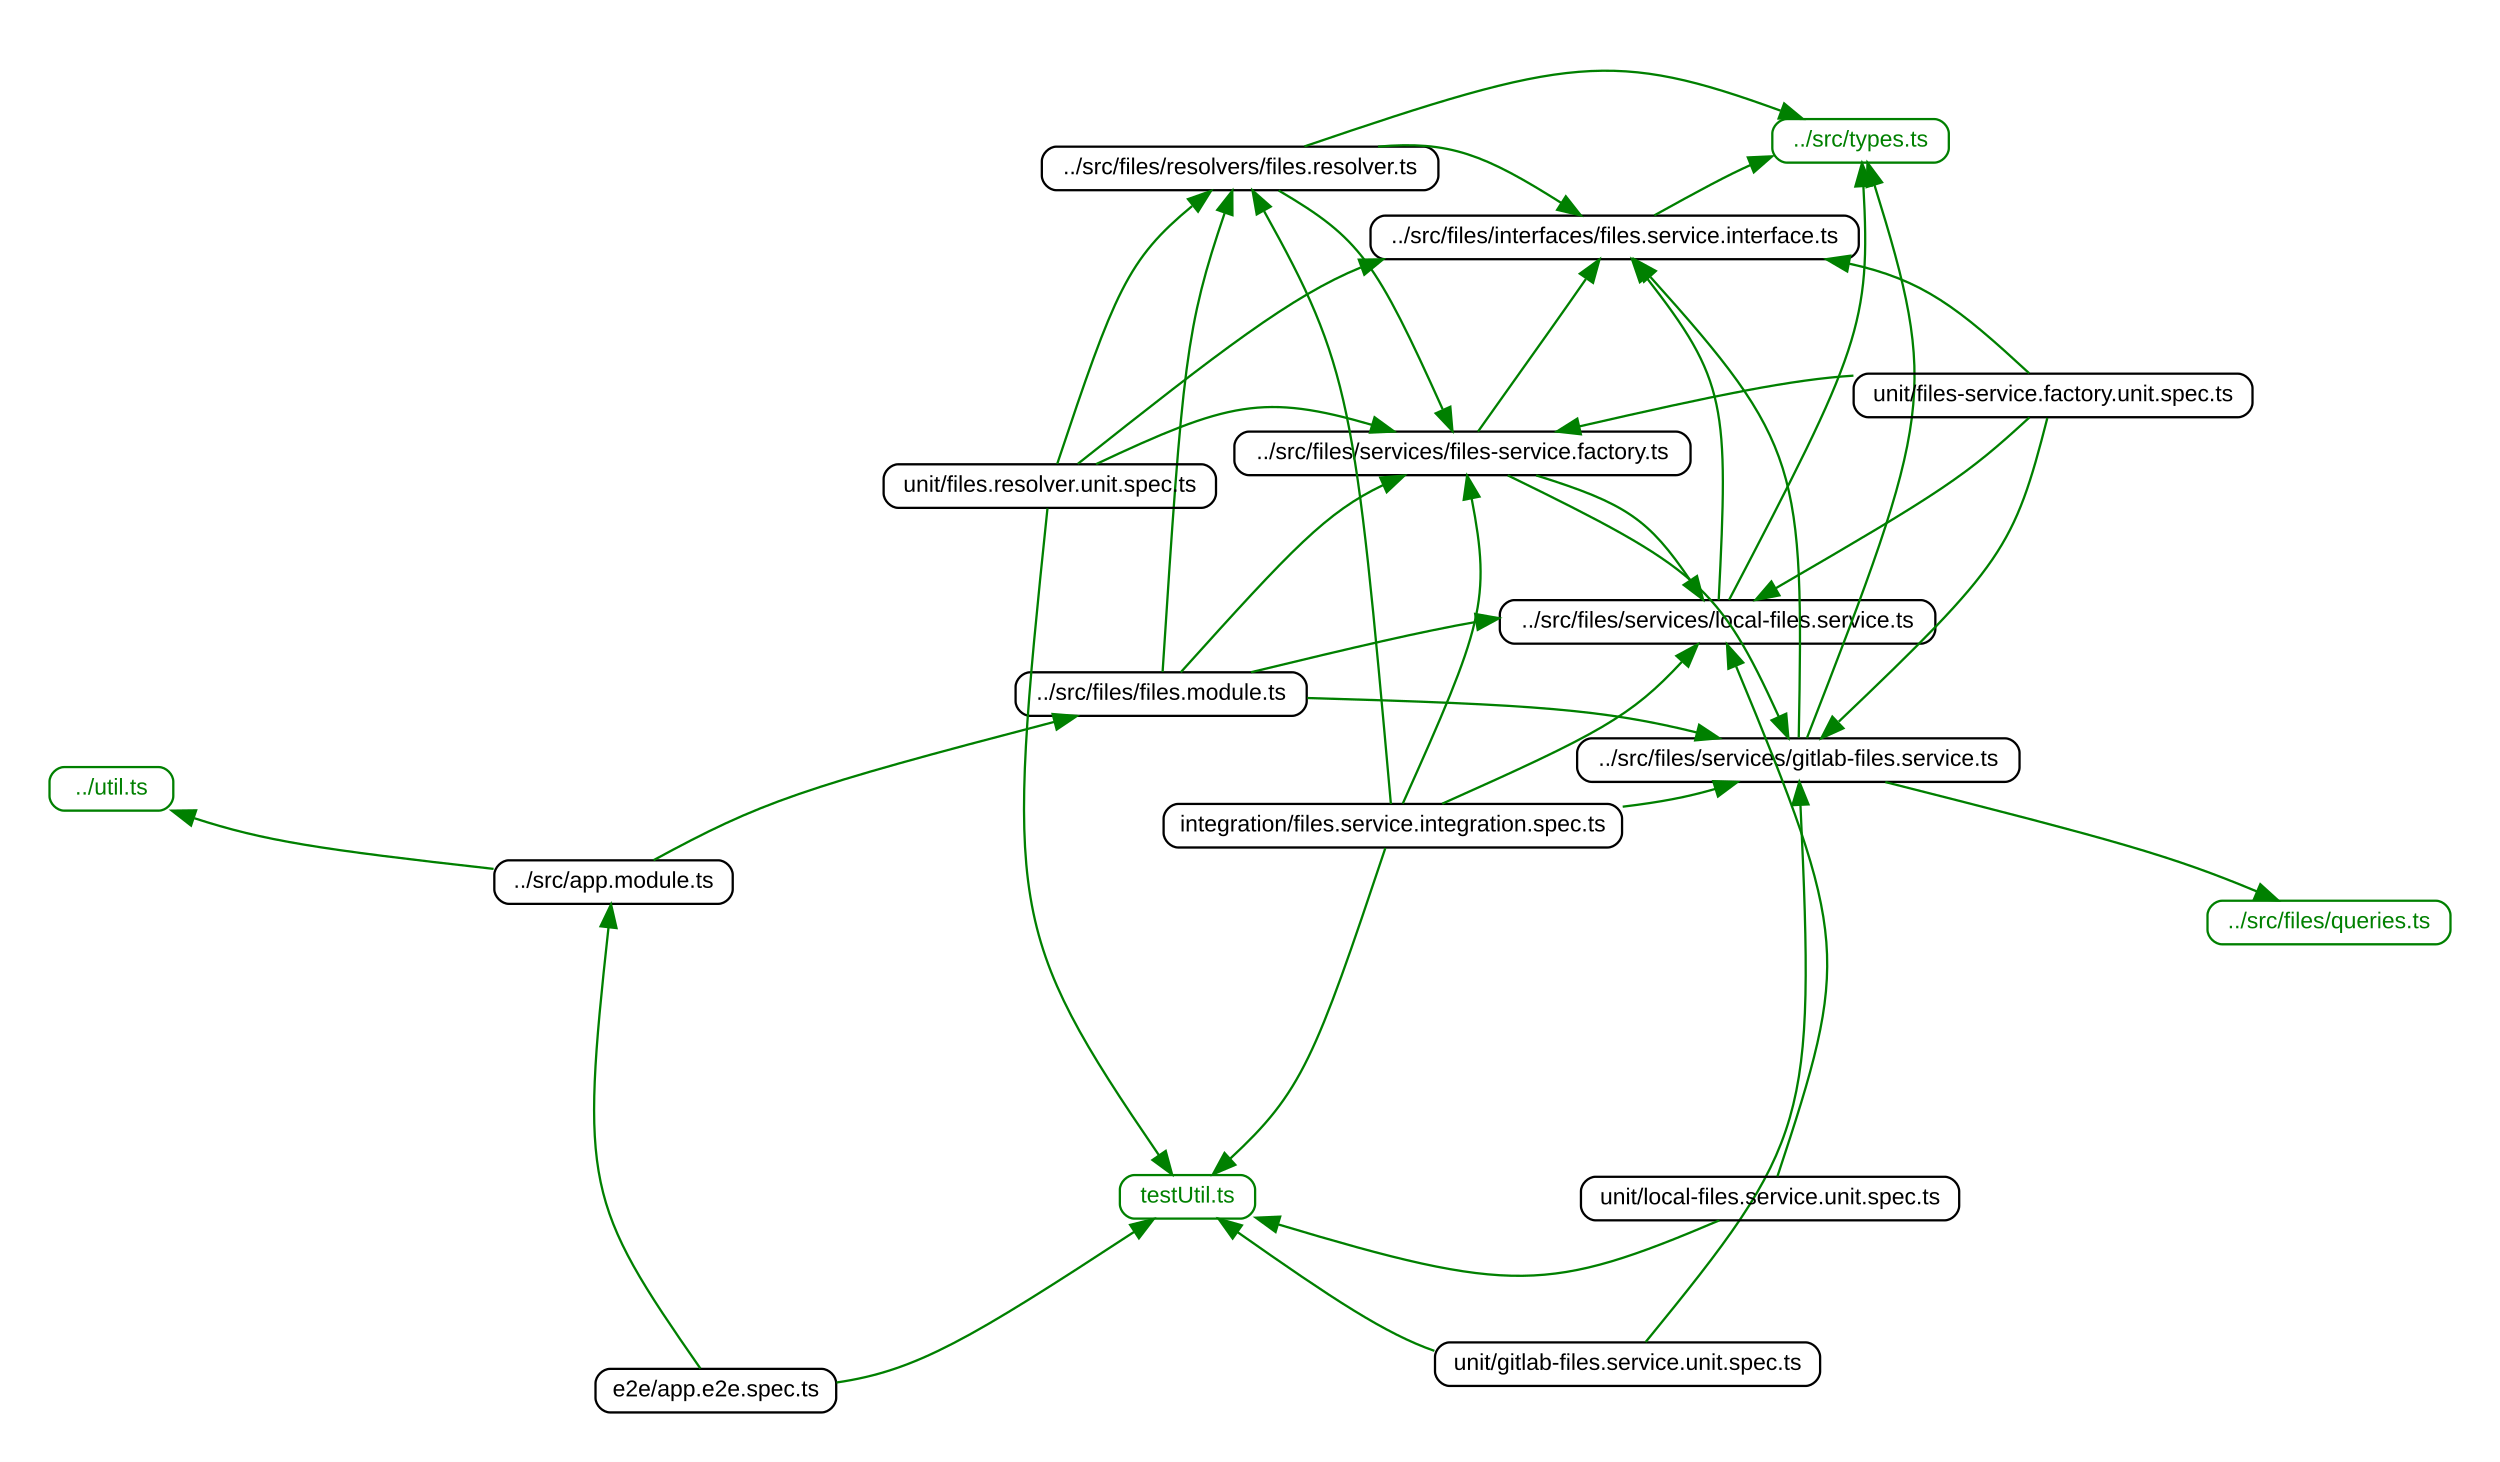
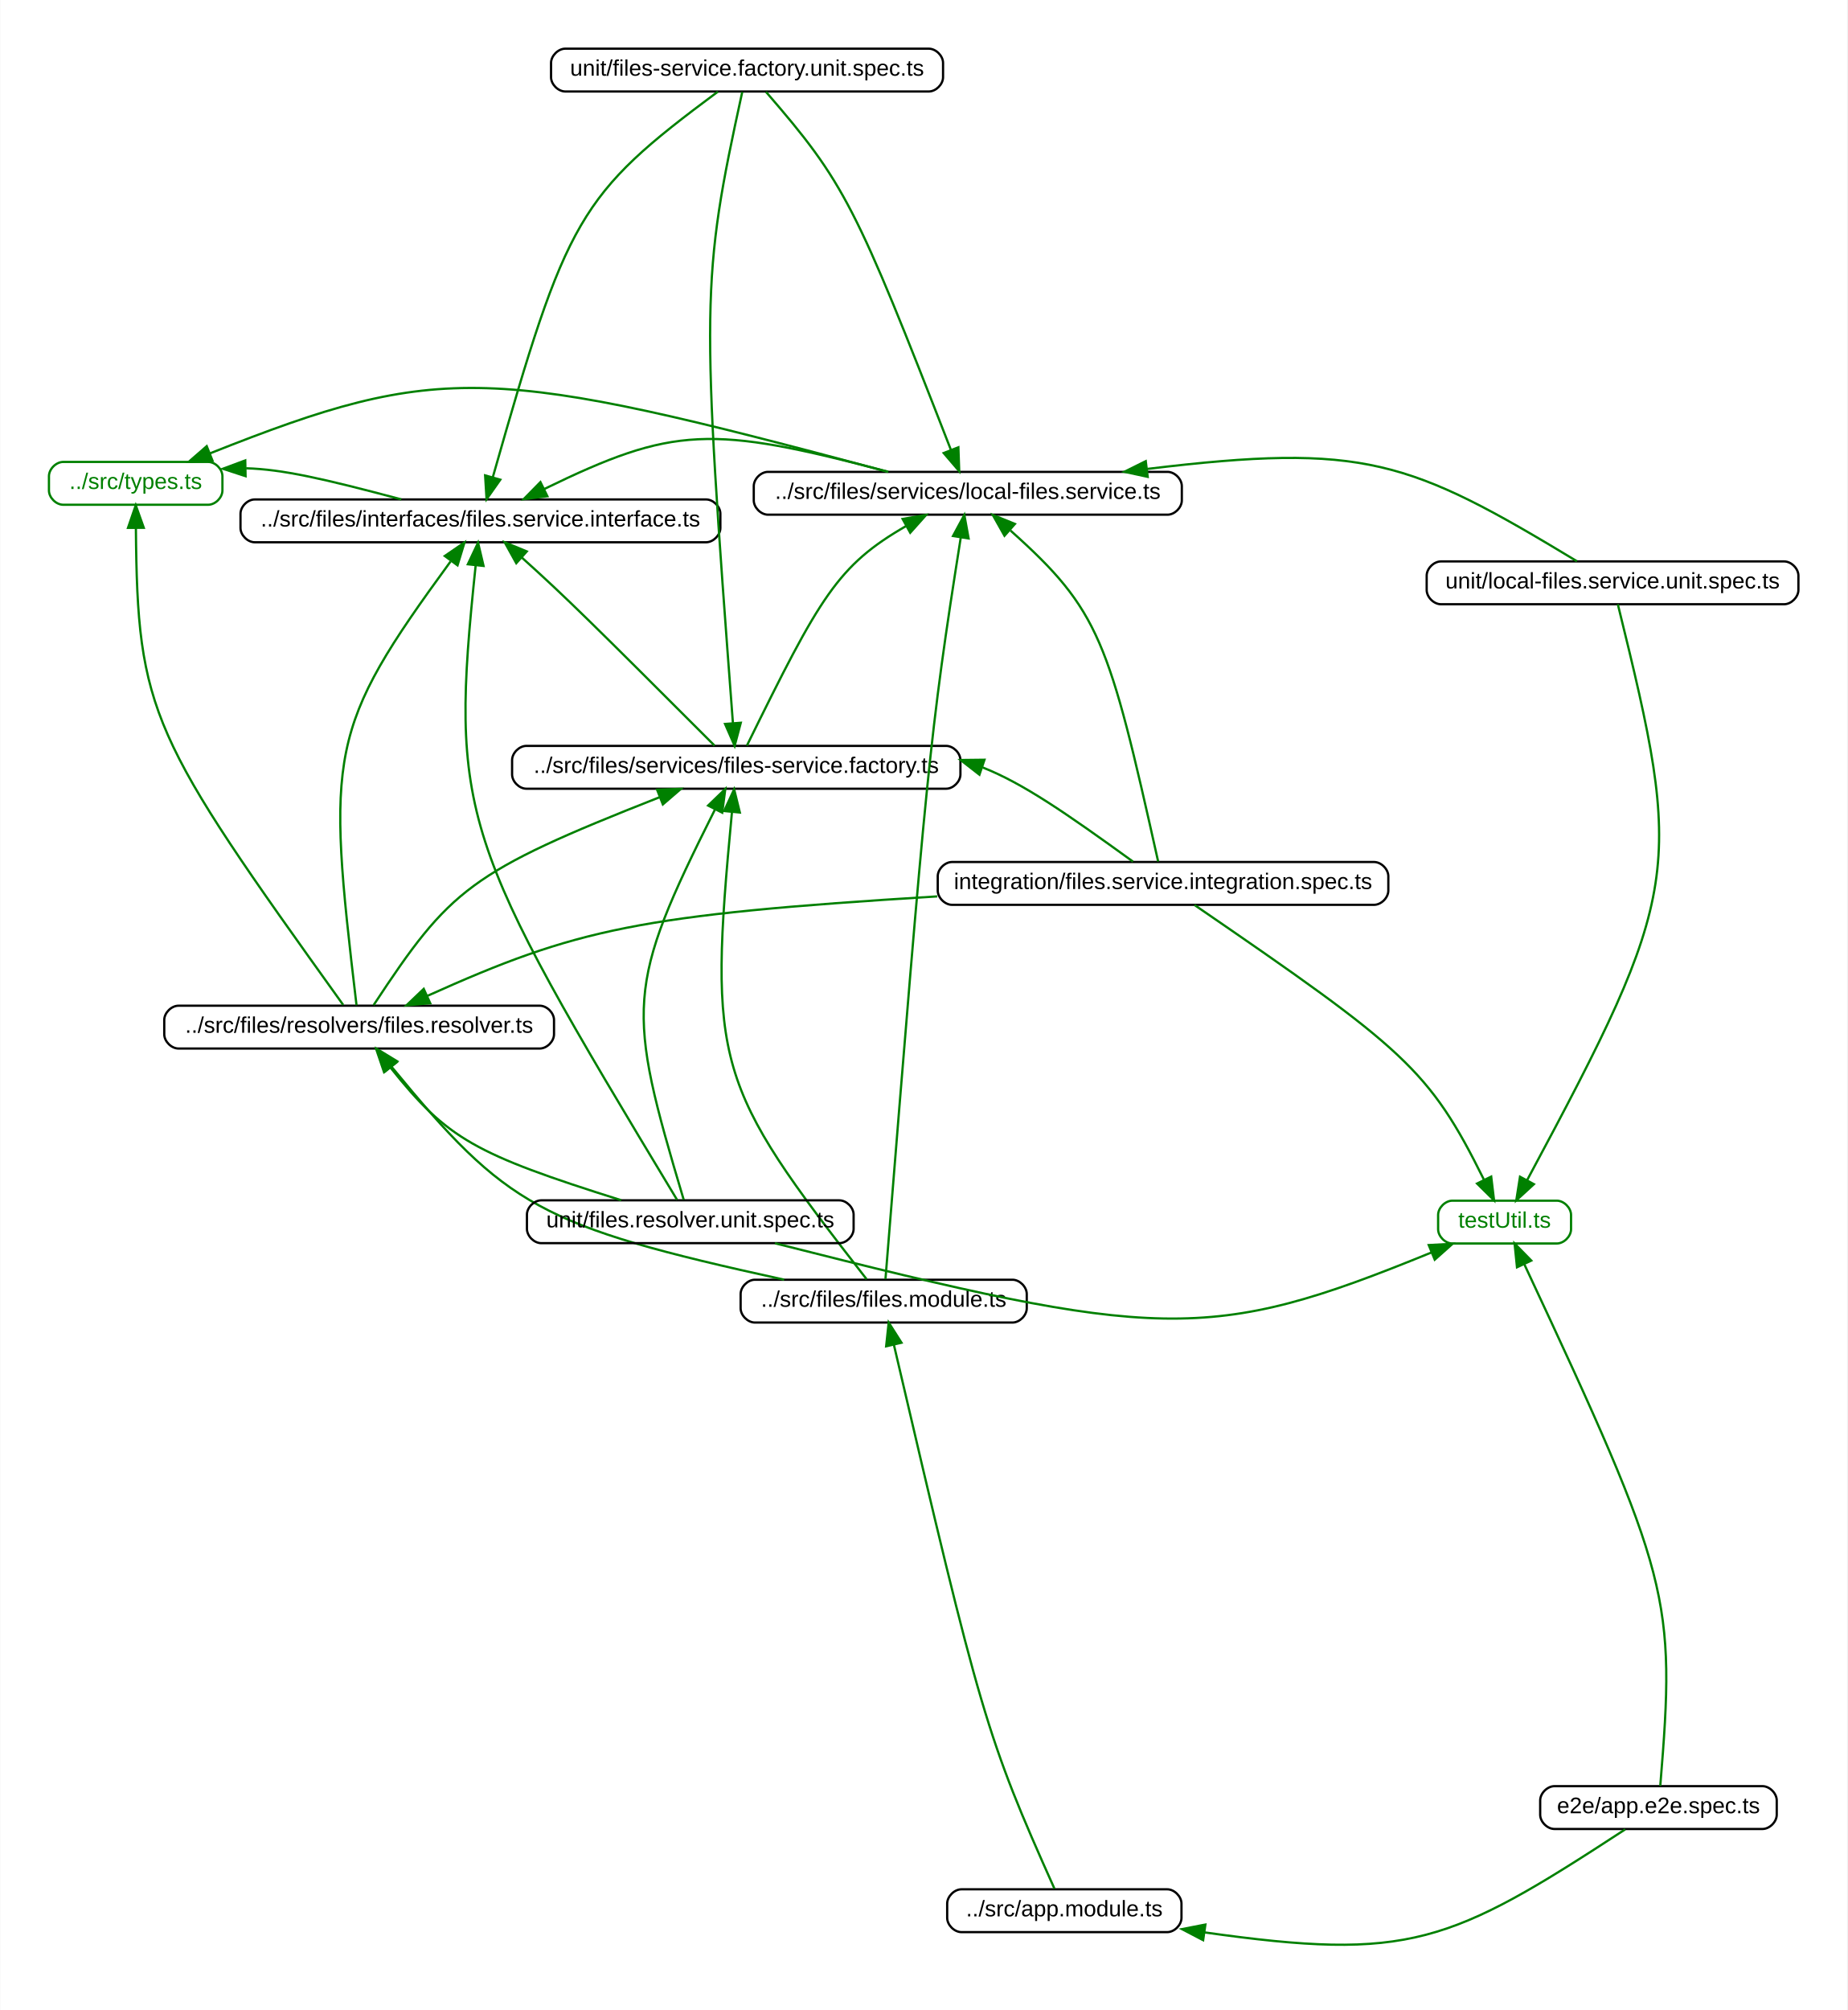
- <svg xmlns="http://www.w3.org/2000/svg" width="1091pt" height="638pt" viewBox="0.00 0.00 1090.62 637.76">
-   <g id="graph0" class="graph" transform="scale(1 1) rotate(0) translate(21.6 616.16)">
-     <polygon fill="#ffffff" stroke="transparent" points="-21.6,21.6 -21.6,-616.16 1069.02,-616.16 1069.02,21.6 -21.6,21.6" />
+ <svg xmlns="http://www.w3.org/2000/svg" width="820pt" height="892pt" viewBox="0.00 0.00 819.72 891.97">
+   <g id="graph0" class="graph" transform="scale(1 1) rotate(0) translate(21.6 870.37)">
+     <polygon fill="#ffffff" stroke="transparent" points="-21.6,21.6 -21.6,-870.37 798.12,-870.37 798.12,21.6 -21.6,21.6" />
    <g id="node1" class="node">
-       <path fill="none" stroke="black" d="M291.72,-240.86C291.72,-240.86 200.39,-240.86 200.39,-240.86 197.22,-240.86 194.05,-237.7 194.05,-234.53 194.05,-234.53 194.05,-228.2 194.05,-228.2 194.05,-225.03 197.22,-221.86 200.39,-221.86 200.39,-221.86 291.72,-221.86 291.72,-221.86 294.89,-221.86 298.05,-225.03 298.05,-228.2 298.05,-228.2 298.05,-234.53 298.05,-234.53 298.05,-237.7 294.89,-240.86 291.72,-240.86" />
-       <text text-anchor="middle" x="246.05" y="-228.86" font-family="Arial" font-size="10.00">../src/app.module.ts</text>
+       <path fill="none" stroke="black" d="M496.36,-31.96C496.36,-31.96 405.02,-31.96 405.02,-31.96 401.86,-31.96 398.69,-28.79 398.69,-25.62 398.69,-25.62 398.69,-19.29 398.69,-19.29 398.69,-16.12 401.86,-12.96 405.02,-12.96 405.02,-12.96 496.36,-12.96 496.36,-12.96 499.52,-12.96 502.69,-16.12 502.69,-19.29 502.69,-19.29 502.69,-25.62 502.69,-25.62 502.69,-28.79 499.52,-31.96 496.36,-31.96" />
+       <text text-anchor="middle" x="450.69" y="-19.96" font-family="Arial" font-size="10.00">../src/app.module.ts</text>
    </g>
    <g id="node2" class="node">
-       <path fill="none" stroke="black" d="M542.11,-322.88C542.11,-322.88 427.78,-322.88 427.78,-322.88 424.61,-322.88 421.45,-319.72 421.45,-316.55 421.45,-316.55 421.45,-310.22 421.45,-310.22 421.45,-307.05 424.61,-303.88 427.78,-303.88 427.78,-303.88 542.11,-303.88 542.11,-303.88 545.28,-303.88 548.45,-307.05 548.45,-310.22 548.45,-310.22 548.45,-316.55 548.45,-316.55 548.45,-319.72 545.28,-322.88 542.11,-322.88" />
-       <text text-anchor="middle" x="484.95" y="-310.88" font-family="Arial" font-size="10.00">../src/files/files.module.ts</text>
+       <path fill="none" stroke="black" d="M427.68,-302.47C427.68,-302.47 313.35,-302.47 313.35,-302.47 310.18,-302.47 307.01,-299.3 307.01,-296.14 307.01,-296.14 307.01,-289.8 307.01,-289.8 307.01,-286.64 310.18,-283.47 313.35,-283.47 313.35,-283.47 427.68,-283.47 427.68,-283.47 430.85,-283.47 434.01,-286.64 434.01,-289.8 434.01,-289.8 434.01,-296.14 434.01,-296.14 434.01,-299.3 430.85,-302.47 427.68,-302.47" />
+       <text text-anchor="middle" x="370.51" y="-290.47" font-family="Arial" font-size="10.00">../src/files/files.module.ts</text>
    </g>
    <g id="edge1" class="edge">
-       <path fill="none" stroke="green" d="M263.5,-240.91C310.58,-266.43 327.02,-272.18 438.2,-301.22" />
-       <polygon fill="green" stroke="green" points="437.6,-304.68 448.16,-303.82 439.37,-297.91 437.6,-304.68" />
+       <path fill="none" stroke="green" d="M446.31,-32.22C416.27,-99.27 413.46,-109.04 375.07,-273.46" />
+       <polygon fill="green" stroke="green" points="371.6,-272.93 372.73,-283.47 378.41,-274.52 371.6,-272.93" />
    </g>
    <g id="node3" class="node">
-       <path fill="none" stroke="green" d="M47.67,-281.53C47.67,-281.53 6.33,-281.53 6.33,-281.53 3.17,-281.53 0,-278.37 0,-275.2 0,-275.2 0,-268.87 0,-268.87 0,-265.7 3.17,-262.53 6.33,-262.53 6.33,-262.53 47.67,-262.53 47.67,-262.53 50.83,-262.53 54,-265.7 54,-268.87 54,-268.87 54,-275.2 54,-275.2 54,-278.37 50.83,-281.53 47.67,-281.53" />
-       <text text-anchor="middle" x="27" y="-269.53" font-family="Arial" font-size="10.00" fill="green">../util.ts</text>
+       <path fill="none" stroke="black" d="M217.84,-424.07C217.84,-424.07 57.51,-424.07 57.51,-424.07 54.34,-424.07 51.18,-420.9 51.18,-417.73 51.18,-417.73 51.18,-411.4 51.18,-411.4 51.18,-408.23 54.34,-405.07 57.51,-405.07 57.51,-405.07 217.84,-405.07 217.84,-405.07 221.01,-405.07 224.18,-408.23 224.18,-411.4 224.18,-411.4 224.18,-417.73 224.18,-417.73 224.18,-420.9 221.01,-424.07 217.84,-424.07" />
+       <text text-anchor="middle" x="137.68" y="-412.07" font-family="Arial" font-size="10.00">../src/files/resolvers/files.resolver.ts</text>
    </g>
    <g id="edge2" class="edge">
-       <path fill="none" stroke="green" d="M193.72,-237.12C117.19,-245.68 93.63,-249.34 63.13,-259.24" />
-       <polygon fill="green" stroke="green" points="61.73,-256.02 53.37,-262.53 63.96,-262.66 61.73,-256.02" />
+       <path fill="none" stroke="green" d="M326.32,-302.49C217.35,-326.39 203.17,-334.96 152.02,-397.03" />
+       <polygon fill="green" stroke="green" points="149.23,-394.92 145.59,-404.87 154.64,-399.35 149.23,-394.92" />
    </g>
    <g id="node4" class="node">
-       <path fill="none" stroke="black" d="M599.57,-552.19C599.57,-552.19 439.23,-552.19 439.23,-552.19 436.07,-552.19 432.9,-549.02 432.9,-545.85 432.9,-545.85 432.9,-539.52 432.9,-539.52 432.9,-536.35 436.07,-533.19 439.23,-533.19 439.23,-533.19 599.57,-533.19 599.57,-533.19 602.73,-533.19 605.9,-536.35 605.9,-539.52 605.9,-539.52 605.9,-545.85 605.9,-545.85 605.9,-549.02 602.73,-552.19 599.57,-552.19" />
-       <text text-anchor="middle" x="519.4" y="-540.19" font-family="Arial" font-size="10.00">../src/files/resolvers/files.resolver.ts</text>
+       <path fill="none" stroke="black" d="M398.24,-539.37C398.24,-539.37 211.9,-539.37 211.9,-539.37 208.74,-539.37 205.57,-536.21 205.57,-533.04 205.57,-533.04 205.57,-526.71 205.57,-526.71 205.57,-523.54 208.74,-520.37 211.9,-520.37 211.9,-520.37 398.24,-520.37 398.24,-520.37 401.4,-520.37 404.57,-523.54 404.57,-526.71 404.57,-526.71 404.57,-533.04 404.57,-533.04 404.57,-536.21 401.4,-539.37 398.24,-539.37" />
+       <text text-anchor="middle" x="305.07" y="-527.37" font-family="Arial" font-size="10.00">../src/files/services/files-service.factory.ts</text>
    </g>
    <g id="edge3" class="edge">
-       <path fill="none" stroke="green" d="M485.58,-323.06C494.37,-457.89 495.69,-473.34 512.64,-523.17" />
-       <polygon fill="green" stroke="green" points="509.43,-524.59 515.99,-532.91 516.05,-522.31 509.43,-524.59" />
+       <path fill="none" stroke="green" d="M362.94,-302.68C295.7,-389.07 292.52,-397.56 303.16,-509.99" />
+       <polygon fill="green" stroke="green" points="299.69,-510.47 304.13,-520.09 306.66,-509.8 299.69,-510.47" />
    </g>
    <g id="node5" class="node">
-       <path fill="none" stroke="black" d="M709.57,-427.88C709.57,-427.88 523.23,-427.88 523.23,-427.88 520.07,-427.88 516.9,-424.72 516.9,-421.55 516.9,-421.55 516.9,-415.22 516.9,-415.22 516.9,-412.05 520.07,-408.88 523.23,-408.88 523.23,-408.88 709.57,-408.88 709.57,-408.88 712.73,-408.88 715.9,-412.05 715.9,-415.22 715.9,-415.22 715.9,-421.55 715.9,-421.55 715.9,-424.72 712.73,-427.88 709.57,-427.88" />
-       <text text-anchor="middle" x="616.4" y="-415.88" font-family="Arial" font-size="10.00">../src/files/services/files-service.factory.ts</text>
+       <path fill="none" stroke="black" d="M496.5,-660.97C496.5,-660.97 319.17,-660.97 319.17,-660.97 316,-660.97 312.84,-657.81 312.84,-654.64 312.84,-654.64 312.84,-648.31 312.84,-648.31 312.84,-645.14 316,-641.97 319.17,-641.97 319.17,-641.97 496.5,-641.97 496.5,-641.97 499.67,-641.97 502.84,-645.14 502.84,-648.31 502.84,-648.31 502.84,-654.64 502.84,-654.64 502.84,-657.81 499.67,-660.97 496.5,-660.97" />
+       <text text-anchor="middle" x="407.84" y="-648.97" font-family="Arial" font-size="10.00">../src/files/services/local-files.service.ts</text>
    </g>
    <g id="edge4" class="edge">
-       <path fill="none" stroke="green" d="M493.52,-322.91C542.61,-377.44 557.12,-392.75 581.83,-404.59" />
-       <polygon fill="green" stroke="green" points="580.51,-407.84 591.07,-408.7 583.35,-401.44 580.51,-407.84" />
+       <path fill="none" stroke="green" d="M371.3,-302.78C389.49,-528.31 390.89,-544.47 404.7,-631.72" />
+       <polygon fill="green" stroke="green" points="401.28,-632.52 406.31,-641.85 408.2,-631.43 401.28,-632.52" />
+     </g>
+     <g id="edge7" class="edge">
+       <path fill="none" stroke="green" d="M144.1,-424.33C178.12,-475.9 186.52,-483.29 270.98,-516.57" />
+       <polygon fill="green" stroke="green" points="269.93,-519.92 280.52,-520.31 272.49,-513.4 269.93,-519.92" />
    </g>
    <g id="node6" class="node">
-       <path fill="none" stroke="black" d="M853.08,-294.07C853.08,-294.07 672.75,-294.07 672.75,-294.07 669.58,-294.07 666.42,-290.91 666.42,-287.74 666.42,-287.74 666.42,-281.41 666.42,-281.41 666.42,-278.24 669.58,-275.07 672.75,-275.07 672.75,-275.07 853.08,-275.07 853.08,-275.07 856.25,-275.07 859.42,-278.24 859.42,-281.41 859.42,-281.41 859.42,-287.74 859.42,-287.74 859.42,-290.91 856.25,-294.07 853.08,-294.07" />
-       <text text-anchor="middle" x="762.92" y="-282.07" font-family="Arial" font-size="10.00">../src/files/services/gitlab-files.service.ts</text>
+       <path fill="none" stroke="black" d="M291.68,-648.73C291.68,-648.73 91.35,-648.73 91.35,-648.73 88.18,-648.73 85.02,-645.57 85.02,-642.4 85.02,-642.4 85.02,-636.07 85.02,-636.07 85.02,-632.9 88.18,-629.73 91.35,-629.73 91.35,-629.73 291.68,-629.73 291.68,-629.73 294.85,-629.73 298.02,-632.9 298.02,-636.07 298.02,-636.07 298.02,-642.4 298.02,-642.4 298.02,-645.57 294.85,-648.73 291.68,-648.73" />
+       <text text-anchor="middle" x="191.52" y="-636.73" font-family="Arial" font-size="10.00">../src/files/interfaces/files.service.interface.ts</text>
+     </g>
+     <g id="edge6" class="edge">
+       <path fill="none" stroke="green" d="M136.52,-424.26C123.19,-536.72 123.74,-546.61 178.26,-621.21" />
+       <polygon fill="green" stroke="green" points="175.7,-623.64 184.44,-629.63 181.35,-619.5 175.7,-623.64" />
+     </g>
+     <g id="node7" class="node">
+       <path fill="none" stroke="green" d="M70.67,-665.38C70.67,-665.38 6.33,-665.38 6.33,-665.38 3.17,-665.38 0,-662.21 0,-659.04 0,-659.04 0,-652.71 0,-652.71 0,-649.54 3.17,-646.38 6.33,-646.38 6.33,-646.38 70.67,-646.38 70.67,-646.38 73.83,-646.38 77,-649.54 77,-652.71 77,-652.71 77,-659.04 77,-659.04 77,-662.21 73.83,-665.38 70.67,-665.38" />
+       <text text-anchor="middle" x="38.5" y="-653.38" font-family="Arial" font-size="10.00" fill="green">../src/types.ts</text>
+     </g>
+     <g id="edge8" class="edge">
+       <path fill="none" stroke="green" d="M130.61,-424.42C45.23,-543.46 39.25,-553.92 38.59,-636.03" />
+       <polygon fill="green" stroke="green" points="35.09,-636.12 38.53,-646.14 42.09,-636.16 35.09,-636.12" />
+     </g>
+     <g id="edge10" class="edge">
+       <path fill="none" stroke="green" d="M309.79,-539.49C342.34,-605.72 350.04,-619.41 380.58,-637.01" />
+       <polygon fill="green" stroke="green" points="378.9,-640.08 389.35,-641.86 382.29,-633.96 378.9,-640.08" />
+     </g>
+     <g id="edge9" class="edge">
+       <path fill="none" stroke="green" d="M295.44,-539.5C241.63,-593.3 229.22,-605.6 209.84,-622.99" />
+       <polygon fill="green" stroke="green" points="207.43,-620.44 202.29,-629.71 212.09,-625.67 207.43,-620.44" />
+     </g>
+     <g id="edge11" class="edge">
+       <path fill="none" stroke="green" d="M372.58,-660.98C293.78,-681.82 277.13,-681.23 219.88,-653.38" />
+       <polygon fill="green" stroke="green" points="221.24,-650.15 210.72,-648.87 218.15,-656.43 221.24,-650.15" />
+     </g>
+     <g id="edge12" class="edge">
+       <path fill="none" stroke="green" d="M372.32,-661.02C196.18,-708.2 174.31,-709.99 71.57,-669.22" />
+       <polygon fill="green" stroke="green" points="72.62,-665.87 62.04,-665.41 70.03,-672.37 72.62,-665.87" />
    </g>
    <g id="edge5" class="edge">
-       <path fill="none" stroke="green" d="M548.74,-311.66C648.89,-308.79 678.1,-306.61 718.72,-296.6" />
-       <polygon fill="green" stroke="green" points="719.64,-299.97 728.46,-294.11 717.91,-293.19 719.64,-299.97" />
-     </g>
-     <g id="node7" class="node">
-       <path fill="none" stroke="black" d="M816.36,-354.37C816.36,-354.37 639.03,-354.37 639.03,-354.37 635.86,-354.37 632.69,-351.2 632.69,-348.04 632.69,-348.04 632.69,-341.7 632.69,-341.7 632.69,-338.54 635.86,-335.37 639.03,-335.37 639.03,-335.37 816.36,-335.37 816.36,-335.37 819.53,-335.37 822.69,-338.54 822.69,-341.7 822.69,-341.7 822.69,-348.04 822.69,-348.04 822.69,-351.2 819.53,-354.37 816.36,-354.37" />
-       <text text-anchor="middle" x="727.69" y="-342.37" font-family="Arial" font-size="10.00">../src/files/services/local-files.service.ts</text>
-     </g>
-     <g id="edge6" class="edge">
-       <path fill="none" stroke="green" d="M524.13,-322.92C569.56,-333.92 599.34,-340.85 622.28,-344.84" />
-       <polygon fill="green" stroke="green" points="621.94,-348.33 632.37,-346.47 623.06,-341.42 621.94,-348.33" />
-     </g>
-     <g id="edge9" class="edge">
-       <path fill="none" stroke="green" d="M536.22,-533.05C572,-512.05 578.52,-502.45 607.74,-437.67" />
-       <polygon fill="green" stroke="green" points="611.11,-438.72 612.02,-428.16 604.72,-435.85 611.11,-438.72" />
+       <path fill="none" stroke="green" d="M156.39,-648.76C121.69,-658.02 103.48,-662.11 87.51,-662.56" />
+       <polygon fill="green" stroke="green" points="87.27,-659.06 77.2,-662.35 87.13,-666.05 87.27,-659.06" />
    </g>
    <g id="node8" class="node">
-       <path fill="none" stroke="black" d="M782.95,-522.1C782.95,-522.1 582.62,-522.1 582.62,-522.1 579.45,-522.1 576.29,-518.94 576.29,-515.77 576.29,-515.77 576.29,-509.44 576.29,-509.44 576.29,-506.27 579.45,-503.1 582.62,-503.1 582.62,-503.1 782.95,-503.1 782.95,-503.1 786.12,-503.1 789.29,-506.27 789.29,-509.44 789.29,-509.44 789.29,-515.77 789.29,-515.77 789.29,-518.94 786.12,-522.1 782.95,-522.1" />
-       <text text-anchor="middle" x="682.79" y="-510.1" font-family="Arial" font-size="10.00">../src/files/interfaces/files.service.interface.ts</text>
+       <path fill="none" stroke="black" d="M760.57,-77.73C760.57,-77.73 668.24,-77.73 668.24,-77.73 665.07,-77.73 661.9,-74.56 661.9,-71.39 661.9,-71.39 661.9,-65.06 661.9,-65.06 661.9,-61.89 665.07,-58.73 668.24,-58.73 668.24,-58.73 760.57,-58.73 760.57,-58.73 763.74,-58.73 766.9,-61.89 766.9,-65.06 766.9,-65.06 766.9,-71.39 766.9,-71.39 766.9,-74.56 763.74,-77.73 760.57,-77.73" />
+       <text text-anchor="middle" x="714.4" y="-65.73" font-family="Arial" font-size="10.00">e2e/app.e2e.spec.ts</text>
    </g>
-     <g id="edge8" class="edge">
-       <path fill="none" stroke="green" d="M579.56,-552.2C610.63,-554.92 626.02,-548.8 659.58,-527.59" />
-       <polygon fill="green" stroke="green" points="661.48,-530.53 668.02,-522.2 657.71,-524.63 661.48,-530.53" />
+     <g id="edge13" class="edge">
+       <path fill="none" stroke="green" d="M699.65,-58.56C621.45,-7.5 603.76,0 512.84,-12.85" />
+       <polygon fill="green" stroke="green" points="512.3,-9.39 502.91,-14.29 513.3,-16.32 512.3,-9.39" />
    </g>
    <g id="node9" class="node">
-       <path fill="none" stroke="green" d="M822.24,-564.22C822.24,-564.22 757.9,-564.22 757.9,-564.22 754.74,-564.22 751.57,-561.05 751.57,-557.89 751.57,-557.89 751.57,-551.55 751.57,-551.55 751.57,-548.39 754.74,-545.22 757.9,-545.22 757.9,-545.22 822.24,-545.22 822.24,-545.22 825.4,-545.22 828.57,-548.39 828.57,-551.55 828.57,-551.55 828.57,-557.89 828.57,-557.89 828.57,-561.05 825.4,-564.22 822.24,-564.22" />
-       <text text-anchor="middle" x="790.07" y="-552.22" font-family="Arial" font-size="10.00" fill="green">../src/types.ts</text>
-     </g>
-     <g id="edge10" class="edge">
-       <path fill="none" stroke="green" d="M547.46,-552.3C662.7,-591.59 682.04,-594.56 755.21,-567.87" />
-       <polygon fill="green" stroke="green" points="756.74,-571.04 764.9,-564.28 754.31,-564.47 756.74,-571.04" />
-     </g>
-     <g id="edge12" class="edge">
-       <path fill="none" stroke="green" d="M636.17,-408.78C718.88,-368.46 728.21,-360.84 754.39,-303.51" />
-       <polygon fill="green" stroke="green" points="757.64,-304.83 758.57,-294.27 751.26,-301.94 757.64,-304.83" />
-     </g>
-     <g id="edge13" class="edge">
-       <path fill="none" stroke="green" d="M648.54,-408.78C688,-396.47 697.57,-389.7 715.7,-363.09" />
-       <polygon fill="green" stroke="green" points="718.72,-364.87 721.35,-354.61 712.89,-360.99 718.72,-364.87" />
-     </g>
-     <g id="edge11" class="edge">
-       <path fill="none" stroke="green" d="M623.17,-427.9C652.2,-468.71 660.69,-480.66 670.25,-494.44" />
-       <polygon fill="green" stroke="green" points="667.6,-496.77 676.17,-503 673.36,-492.79 667.6,-496.77" />
+       <path fill="none" stroke="green" d="M669.26,-337.55C669.26,-337.55 622.93,-337.55 622.93,-337.55 619.76,-337.55 616.6,-334.38 616.6,-331.21 616.6,-331.21 616.6,-324.88 616.6,-324.88 616.6,-321.71 619.76,-318.55 622.93,-318.55 622.93,-318.55 669.26,-318.55 669.26,-318.55 672.43,-318.55 675.6,-321.71 675.6,-324.88 675.6,-324.88 675.6,-331.21 675.6,-331.21 675.6,-334.38 672.43,-337.55 669.26,-337.55" />
+       <text text-anchor="middle" x="646.1" y="-325.55" font-family="Arial" font-size="10.00" fill="green">testUtil.ts</text>
    </g>
    <g id="edge14" class="edge">
-       <path fill="none" stroke="green" d="M763.1,-294.35C765.32,-412.56 763.77,-422.61 698.41,-495.31" />
-       <polygon fill="green" stroke="green" points="695.55,-493.26 691.45,-503.03 700.75,-497.95 695.55,-493.26" />
+       <path fill="none" stroke="green" d="M715.2,-77.81C722.09,-161.47 720.06,-169.9 654.93,-309.18" />
+       <polygon fill="green" stroke="green" points="651.61,-308 650.54,-318.54 657.95,-310.97 651.61,-308" />
+     </g>
+     <g id="node10" class="node">
+       <path fill="none" stroke="black" d="M588.17,-487.84C588.17,-487.84 400.84,-487.84 400.84,-487.84 397.67,-487.84 394.5,-484.67 394.5,-481.5 394.5,-481.5 394.5,-475.17 394.5,-475.17 394.5,-472 397.67,-468.84 400.84,-468.84 400.84,-468.84 588.17,-468.84 588.17,-468.84 591.34,-468.84 594.5,-472 594.5,-475.17 594.5,-475.17 594.5,-481.5 594.5,-481.5 594.5,-484.67 591.34,-487.84 588.17,-487.84" />
+       <text text-anchor="middle" x="494.5" y="-475.84" font-family="Arial" font-size="10.00">integration/files.service.integration.spec.ts</text>
+     </g>
+     <g id="edge15" class="edge">
+       <path fill="none" stroke="green" d="M394.28,-472.58C261.55,-464.38 234.36,-458.28 167.89,-428.4" />
+       <polygon fill="green" stroke="green" points="169.24,-425.16 158.68,-424.22 166.35,-431.54 169.24,-425.16" />
    </g>
    <g id="edge16" class="edge">
-       <path fill="none" stroke="green" d="M766.66,-294.18C821.36,-434.7 824.16,-445.43 796.09,-535.58" />
-       <polygon fill="green" stroke="green" points="792.74,-534.57 793.09,-545.16 799.42,-536.66 792.74,-534.57" />
-     </g>
-     <g id="node10" class="node">
-       <path fill="none" stroke="green" d="M1041.09,-223.22C1041.09,-223.22 947.75,-223.22 947.75,-223.22 944.59,-223.22 941.42,-220.05 941.42,-216.89 941.42,-216.89 941.42,-210.55 941.42,-210.55 941.42,-207.39 944.59,-204.22 947.75,-204.22 947.75,-204.22 1041.09,-204.22 1041.09,-204.22 1044.25,-204.22 1047.42,-207.39 1047.42,-210.55 1047.42,-210.55 1047.42,-216.89 1047.42,-216.89 1047.42,-220.05 1044.25,-223.22 1041.09,-223.22" />
-       <text text-anchor="middle" x="994.42" y="-211.22" font-family="Arial" font-size="10.00" fill="green">../src/files/queries.ts</text>
-     </g>
-     <g id="edge15" class="edge">
-       <path fill="none" stroke="green" d="M800.86,-274.99C902.29,-249.34 925.65,-242.82 963,-227.25" />
-       <polygon fill="green" stroke="green" points="964.46,-230.43 972.3,-223.31 961.73,-223.99 964.46,-230.43" />
+       <path fill="none" stroke="green" d="M481.16,-488.02C451.19,-509.72 432.29,-522.74 414.49,-529.78" />
+       <polygon fill="green" stroke="green" points="413.01,-526.59 404.65,-533.1 415.25,-533.22 413.01,-526.59" />
    </g>
    <g id="edge17" class="edge">
-       <path fill="none" stroke="green" d="M728.18,-354.38C732.48,-439.66 731.71,-450.11 696.55,-495.22" />
-       <polygon fill="green" stroke="green" points="693.79,-493.07 690.36,-503.09 699.29,-497.4 693.79,-493.07" />
+       <path fill="none" stroke="green" d="M492.33,-488.06C470.37,-586.35 466.45,-599.49 426.78,-634.95" />
+       <polygon fill="green" stroke="green" points="424.13,-632.62 418.94,-641.85 428.76,-637.87 424.13,-632.62" />
    </g>
    <g id="edge18" class="edge">
-       <path fill="none" stroke="green" d="M732.71,-354.47C789.56,-463.2 794.66,-474.81 791.3,-534.92" />
-       <polygon fill="green" stroke="green" points="787.8,-534.81 790.69,-545 794.79,-535.23 787.8,-534.81" />
-     </g>
-     <g id="edge7" class="edge">
-       <path fill="none" stroke="green" d="M700.1,-522.22C719.57,-533.01 732.18,-539.79 742.19,-544.24" />
-       <polygon fill="green" stroke="green" points="740.89,-547.49 751.48,-547.97 743.5,-540.99 740.89,-547.49" />
+       <path fill="none" stroke="green" d="M508.45,-468.78C601.76,-404.8 612.58,-395.92 636.88,-346.98" />
+       <polygon fill="green" stroke="green" points="640.16,-348.23 641.42,-337.71 633.88,-345.15 640.16,-348.23" />
    </g>
    <g id="node11" class="node">
-       <path fill="none" stroke="black" d="M336.85,-19C336.85,-19 244.52,-19 244.52,-19 241.35,-19 238.19,-15.83 238.19,-12.67 238.19,-12.67 238.19,-6.33 238.19,-6.33 238.19,-3.17 241.35,0 244.52,0 244.52,0 336.85,0 336.85,0 340.02,0 343.19,-3.17 343.19,-6.33 343.19,-6.33 343.19,-12.67 343.19,-12.67 343.19,-15.83 340.02,-19 336.85,-19" />
-       <text text-anchor="middle" x="290.69" y="-7" font-family="Arial" font-size="10.00">e2e/app.e2e.spec.ts</text>
+       <path fill="none" stroke="black" d="M390.52,-848.77C390.52,-848.77 229.19,-848.77 229.19,-848.77 226.02,-848.77 222.86,-845.6 222.86,-842.44 222.86,-842.44 222.86,-836.1 222.86,-836.1 222.86,-832.94 226.02,-829.77 229.19,-829.77 229.19,-829.77 390.52,-829.77 390.52,-829.77 393.69,-829.77 396.86,-832.94 396.86,-836.1 396.86,-836.1 396.86,-842.44 396.86,-842.44 396.86,-845.6 393.69,-848.77 390.52,-848.77" />
+       <text text-anchor="middle" x="309.86" y="-836.77" font-family="Arial" font-size="10.00">unit/files-service.factory.unit.spec.ts</text>
+     </g>
+     <g id="edge20" class="edge">
+       <path fill="none" stroke="green" d="M307.72,-829.52C289.52,-746.18 289.43,-736.65 303.58,-549.61" />
+       <polygon fill="green" stroke="green" points="307.08,-549.63 304.35,-539.39 300.1,-549.1 307.08,-549.63" />
+     </g>
+     <g id="edge21" class="edge">
+       <path fill="none" stroke="green" d="M318.27,-829.6C353.22,-789.21 358.01,-779.51 400.36,-670.69" />
+       <polygon fill="green" stroke="green" points="403.66,-671.87 404.03,-661.28 397.14,-669.33 403.66,-671.87" />
    </g>
    <g id="edge19" class="edge">
-       <path fill="none" stroke="green" d="M283.95,-19.15C233.69,-91.29 231.54,-99.69 243.86,-211.58" />
-       <polygon fill="green" stroke="green" points="240.39,-212.08 244.97,-221.63 247.35,-211.3 240.39,-212.08" />
+       <path fill="none" stroke="green" d="M296.93,-829.71C235.03,-783.71 229.91,-774.31 196.98,-658.49" />
+       <polygon fill="green" stroke="green" points="200.34,-657.5 194.24,-648.84 193.6,-659.41 200.34,-657.5" />
    </g>
    <g id="node12" class="node">
-       <path fill="none" stroke="green" d="M519.61,-103.55C519.61,-103.55 473.28,-103.55 473.28,-103.55 470.11,-103.55 466.94,-100.38 466.94,-97.21 466.94,-97.21 466.94,-90.88 466.94,-90.88 466.94,-87.71 470.11,-84.55 473.28,-84.55 473.28,-84.55 519.61,-84.55 519.61,-84.55 522.78,-84.55 525.94,-87.71 525.94,-90.88 525.94,-90.88 525.94,-97.21 525.94,-97.21 525.94,-100.38 522.78,-103.55 519.61,-103.55" />
-       <text text-anchor="middle" x="496.44" y="-91.55" font-family="Arial" font-size="10.00" fill="green">testUtil.ts</text>
+       <path fill="none" stroke="black" d="M350.83,-337.7C350.83,-337.7 218.49,-337.7 218.49,-337.7 215.33,-337.7 212.16,-334.54 212.16,-331.37 212.16,-331.37 212.16,-325.04 212.16,-325.04 212.16,-321.87 215.33,-318.7 218.49,-318.7 218.49,-318.7 350.83,-318.7 350.83,-318.7 353.99,-318.7 357.16,-321.87 357.16,-325.04 357.16,-325.04 357.16,-331.37 357.16,-331.37 357.16,-334.54 353.99,-337.7 350.83,-337.7" />
+       <text text-anchor="middle" x="284.66" y="-325.7" font-family="Arial" font-size="10.00">unit/files.resolver.unit.spec.ts</text>
    </g>
-     <g id="edge20" class="edge">
-       <path fill="none" stroke="green" d="M343.3,-13.05C378.06,-18.12 401.48,-31.87 473.2,-78.8" />
-       <polygon fill="green" stroke="green" points="471.43,-81.82 481.71,-84.38 475.26,-75.97 471.43,-81.82" />
+     <g id="edge23" class="edge">
+       <path fill="none" stroke="green" d="M253.99,-337.75C189.05,-358.22 176.87,-364.92 151.68,-396.51" />
+       <polygon fill="green" stroke="green" points="148.74,-394.57 145.33,-404.6 154.25,-398.89 148.74,-394.57" />
+     </g>
+     <g id="edge24" class="edge">
+       <path fill="none" stroke="green" d="M281.74,-337.97C256.25,-423.39 255.93,-432 295.7,-511.29" />
+       <polygon fill="green" stroke="green" points="292.58,-512.89 300.21,-520.25 298.84,-509.74 292.58,-512.89" />
+     </g>
+     <g id="edge22" class="edge">
+       <path fill="none" stroke="green" d="M278.79,-337.94C182.6,-497.45 177.74,-508.08 189.41,-619.53" />
+       <polygon fill="green" stroke="green" points="185.94,-619.97 190.47,-629.54 192.9,-619.23 185.94,-619.97" />
+     </g>
+     <g id="edge25" class="edge">
+       <path fill="none" stroke="green" d="M322.24,-318.65C492.81,-275.49 514.73,-274.15 613.53,-314.52" />
+       <polygon fill="green" stroke="green" points="612.44,-317.85 623.02,-318.42 615.1,-311.38 612.44,-317.85" />
    </g>
    <g id="node13" class="node">
-       <path fill="none" stroke="black" d="M679.69,-265.45C679.69,-265.45 492.35,-265.45 492.35,-265.45 489.19,-265.45 486.02,-262.28 486.02,-259.11 486.02,-259.11 486.02,-252.78 486.02,-252.78 486.02,-249.61 489.19,-246.45 492.35,-246.45 492.35,-246.45 679.69,-246.45 679.69,-246.45 682.85,-246.45 686.02,-249.61 686.02,-252.78 686.02,-252.78 686.02,-259.11 686.02,-259.11 686.02,-262.28 682.85,-265.45 679.69,-265.45" />
-       <text text-anchor="middle" x="586.02" y="-253.45" font-family="Arial" font-size="10.00">integration/files.service.integration.spec.ts</text>
+       <path fill="none" stroke="black" d="M770.18,-621.23C770.18,-621.23 617.85,-621.23 617.85,-621.23 614.68,-621.23 611.52,-618.07 611.52,-614.9 611.52,-614.9 611.52,-608.57 611.52,-608.57 611.52,-605.4 614.68,-602.23 617.85,-602.23 617.85,-602.23 770.18,-602.23 770.18,-602.23 773.35,-602.23 776.52,-605.4 776.52,-608.57 776.52,-608.57 776.52,-614.9 776.52,-614.9 776.52,-618.07 773.35,-621.23 770.18,-621.23" />
+       <text text-anchor="middle" x="694.02" y="-609.23" font-family="Arial" font-size="10.00">unit/local-files.service.unit.spec.ts</text>
    </g>
-     <g id="edge21" class="edge">
-       <path fill="none" stroke="green" d="M585.17,-265.47C569.49,-441.19 567.6,-456.14 529.86,-524.05" />
-       <polygon fill="green" stroke="green" points="526.64,-522.64 524.81,-533.07 532.75,-526.05 526.64,-522.64" />
-     </g>
-     <g id="edge22" class="edge">
-       <path fill="none" stroke="green" d="M590.37,-265.63C625.23,-343.34 628.98,-354.13 620.42,-398.6" />
-       <polygon fill="green" stroke="green" points="616.94,-398.15 618.42,-408.64 623.81,-399.52 616.94,-398.15" />
-     </g>
-     <g id="edge23" class="edge">
-       <path fill="none" stroke="green" d="M686.3,-264.25C703.28,-266.29 714.83,-268.56 726.69,-272.01" />
-       <polygon fill="green" stroke="green" points="725.78,-275.39 736.37,-275.04 727.87,-268.71 725.78,-275.39" />
-     </g>
-     <g id="edge24" class="edge">
-       <path fill="none" stroke="green" d="M607.56,-265.55C676.24,-296.21 689.79,-303.48 712.12,-327.46" />
-       <polygon fill="green" stroke="green" points="709.73,-330.04 719.05,-335.09 714.91,-325.33 709.73,-330.04" />
-     </g>
-     <g id="edge25" class="edge">
-       <path fill="none" stroke="green" d="M582.77,-246.24C551.94,-154.17 546.41,-139.79 515.11,-110.76" />
-       <polygon fill="green" stroke="green" points="517.3,-108.02 507.55,-103.89 512.59,-113.2 517.3,-108.02" />
-     </g>
-     <g id="node14" class="node">
-       <path fill="none" stroke="black" d="M954.72,-453.15C954.72,-453.15 793.39,-453.15 793.39,-453.15 790.22,-453.15 787.05,-449.98 787.05,-446.81 787.05,-446.81 787.05,-440.48 787.05,-440.48 787.05,-437.31 790.22,-434.15 793.39,-434.15 793.39,-434.15 954.72,-434.15 954.72,-434.15 957.89,-434.15 961.05,-437.31 961.05,-440.48 961.05,-440.48 961.05,-446.81 961.05,-446.81 961.05,-449.98 957.89,-453.15 954.72,-453.15" />
-       <text text-anchor="middle" x="874.05" y="-441.15" font-family="Arial" font-size="10.00">unit/files-service.factory.unit.spec.ts</text>
+     <g id="edge26" class="edge">
+       <path fill="none" stroke="green" d="M678.22,-621.31C603.58,-666.38 583.86,-673.95 487.54,-662.28" />
+       <polygon fill="green" stroke="green" points="487.69,-658.77 477.33,-661.01 486.83,-665.72 487.69,-658.77" />
    </g>
    <g id="edge27" class="edge">
-       <path fill="none" stroke="green" d="M786.96,-452.29C760.37,-450.63 727.69,-443.96 667.43,-430.17" />
-       <polygon fill="green" stroke="green" points="668.05,-426.72 657.52,-427.9 666.49,-433.54 668.05,-426.72" />
-     </g>
-     <g id="edge28" class="edge">
-       <path fill="none" stroke="green" d="M871.55,-433.82C857.09,-377.35 852.32,-369.78 780.57,-301.37" />
-       <polygon fill="green" stroke="green" points="782.59,-298.46 772.94,-294.1 777.76,-303.53 782.59,-298.46" />
-     </g>
-     <g id="edge29" class="edge">
-       <path fill="none" stroke="green" d="M863.73,-434.07C836.02,-408.55 825.99,-401.84 752.99,-359.51" />
-       <polygon fill="green" stroke="green" points="754.67,-356.44 744.26,-354.46 751.16,-362.5 754.67,-356.44" />
-     </g>
-     <g id="edge26" class="edge">
-       <path fill="none" stroke="green" d="M863.63,-453.32C832.48,-482.11 817.25,-494.1 785.13,-501.14" />
-       <polygon fill="green" stroke="green" points="784.24,-497.75 775.09,-503.1 785.57,-504.62 784.24,-497.75" />
-     </g>
-     <g id="node15" class="node">
-       <path fill="none" stroke="black" d="M502.55,-413.62C502.55,-413.62 370.21,-413.62 370.21,-413.62 367.05,-413.62 363.88,-410.46 363.88,-407.29 363.88,-407.29 363.88,-400.96 363.88,-400.96 363.88,-397.79 367.05,-394.62 370.21,-394.62 370.21,-394.62 502.55,-394.62 502.55,-394.62 505.71,-394.62 508.88,-397.79 508.88,-400.96 508.88,-400.96 508.88,-407.29 508.88,-407.29 508.88,-410.46 505.71,-413.62 502.55,-413.62" />
-       <text text-anchor="middle" x="436.38" y="-401.62" font-family="Arial" font-size="10.00">unit/files.resolver.unit.spec.ts</text>
-     </g>
-     <g id="edge31" class="edge">
-       <path fill="none" stroke="green" d="M439.62,-413.82C464.79,-489.15 470.2,-502.92 498.48,-526.29" />
-       <polygon fill="green" stroke="green" points="496.66,-529.31 506.65,-532.83 501.04,-523.84 496.66,-529.31" />
-     </g>
-     <g id="edge32" class="edge">
-       <path fill="none" stroke="green" d="M456.55,-413.69C514.32,-440.85 529.56,-444.58 577.02,-430.79" />
-       <polygon fill="green" stroke="green" points="578.05,-434.14 586.62,-427.91 576.04,-427.44 578.05,-434.14" />
-     </g>
-     <g id="edge30" class="edge">
-       <path fill="none" stroke="green" d="M448.61,-413.83C510.56,-462.98 542.04,-487.27 572.05,-499.49" />
-       <polygon fill="green" stroke="green" points="571.18,-502.9 581.77,-503.05 573.58,-496.33 571.18,-502.9" />
-     </g>
-     <g id="edge33" class="edge">
-       <path fill="none" stroke="green" d="M435.36,-394.38C417.26,-221.02 417.45,-209.59 483.94,-112.27" />
-       <polygon fill="green" stroke="green" points="486.94,-114.08 489.71,-103.85 481.17,-110.12 486.94,-114.08" />
-     </g>
-     <g id="node16" class="node">
-       <path fill="none" stroke="black" d="M766.08,-30.55C766.08,-30.55 610.75,-30.55 610.75,-30.55 607.58,-30.55 604.42,-27.39 604.42,-24.22 604.42,-24.22 604.42,-17.89 604.42,-17.89 604.42,-14.72 607.58,-11.55 610.75,-11.55 610.75,-11.55 766.08,-11.55 766.08,-11.55 769.25,-11.55 772.42,-14.72 772.42,-17.89 772.42,-17.89 772.42,-24.22 772.42,-24.22 772.42,-27.39 769.25,-30.55 766.08,-30.55" />
-       <text text-anchor="middle" x="688.42" y="-18.55" font-family="Arial" font-size="10.00">unit/gitlab-files.service.unit.spec.ts</text>
-     </g>
-     <g id="edge34" class="edge">
-       <path fill="none" stroke="green" d="M696.34,-30.75C767.45,-117.84 770.31,-126.42 763.85,-264.88" />
-       <polygon fill="green" stroke="green" points="760.34,-264.92 763.37,-275.07 767.34,-265.25 760.34,-264.92" />
-     </g>
-     <g id="edge35" class="edge">
-       <path fill="none" stroke="green" d="M604.15,-26.86C582.8,-34.3 559.95,-49.37 518.27,-78.66" />
-       <polygon fill="green" stroke="green" points="516.13,-75.88 509.97,-84.5 520.16,-81.61 516.13,-75.88" />
-     </g>
-     <g id="node17" class="node">
-       <path fill="none" stroke="black" d="M826.76,-102.8C826.76,-102.8 674.43,-102.8 674.43,-102.8 671.26,-102.8 668.09,-99.64 668.09,-96.47 668.09,-96.47 668.09,-90.14 668.09,-90.14 668.09,-86.97 671.26,-83.8 674.43,-83.8 674.43,-83.8 826.76,-83.8 826.76,-83.8 829.93,-83.8 833.09,-86.97 833.09,-90.14 833.09,-90.14 833.09,-96.47 833.09,-96.47 833.09,-99.64 829.93,-102.8 826.76,-102.8" />
-       <text text-anchor="middle" x="750.59" y="-90.8" font-family="Arial" font-size="10.00">unit/local-files.service.unit.spec.ts</text>
-     </g>
-     <g id="edge36" class="edge">
-       <path fill="none" stroke="green" d="M753.8,-102.95C785.27,-197.96 785.24,-206.4 735.77,-325.48" />
-       <polygon fill="green" stroke="green" points="732.41,-324.43 731.8,-335.01 738.88,-327.12 732.41,-324.43" />
-     </g>
-     <g id="edge37" class="edge">
-       <path fill="none" stroke="green" d="M728.47,-83.79C654.16,-52.21 637.9,-51.47 536.09,-82" />
-       <polygon fill="green" stroke="green" points="534.86,-78.71 526.3,-84.95 536.88,-85.41 534.86,-78.71" />
+       <path fill="none" stroke="green" d="M696.37,-602.2C725.56,-483.78 725.1,-475.25 656.16,-346.76" />
+       <polygon fill="green" stroke="green" points="659.11,-344.87 651.3,-337.71 652.95,-348.18 659.11,-344.87" />
    </g>
  </g>
</svg>
